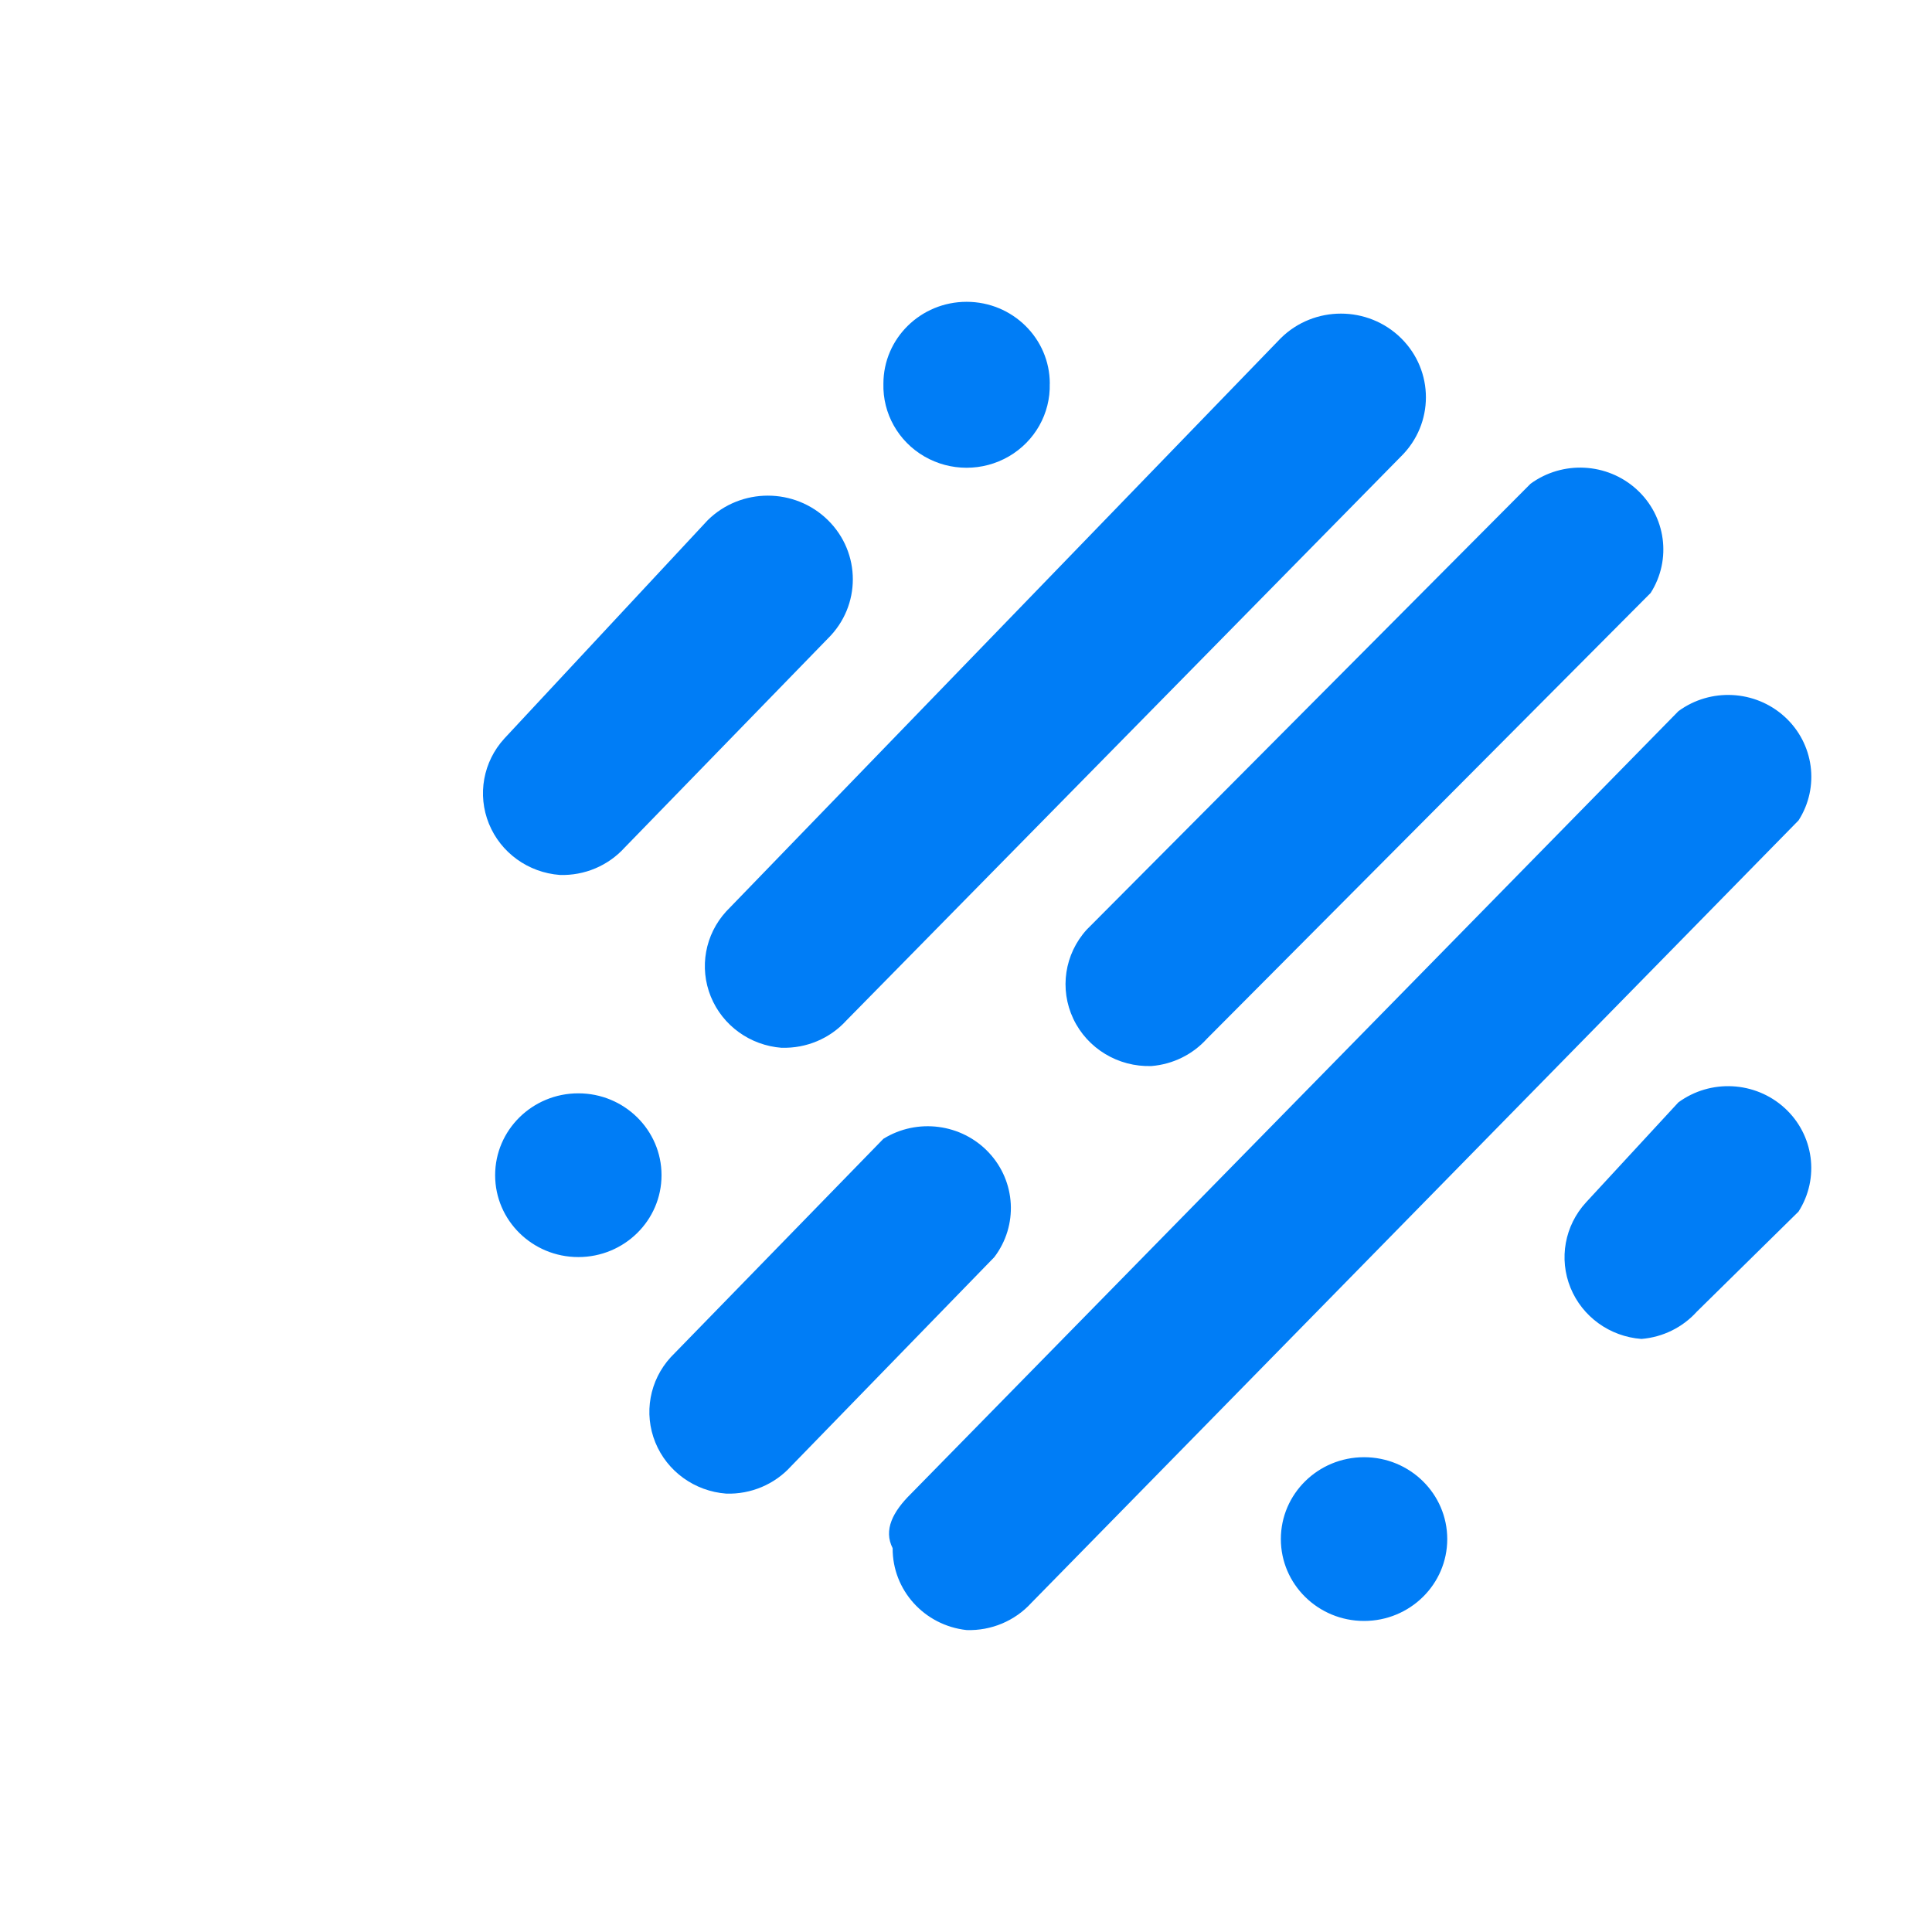
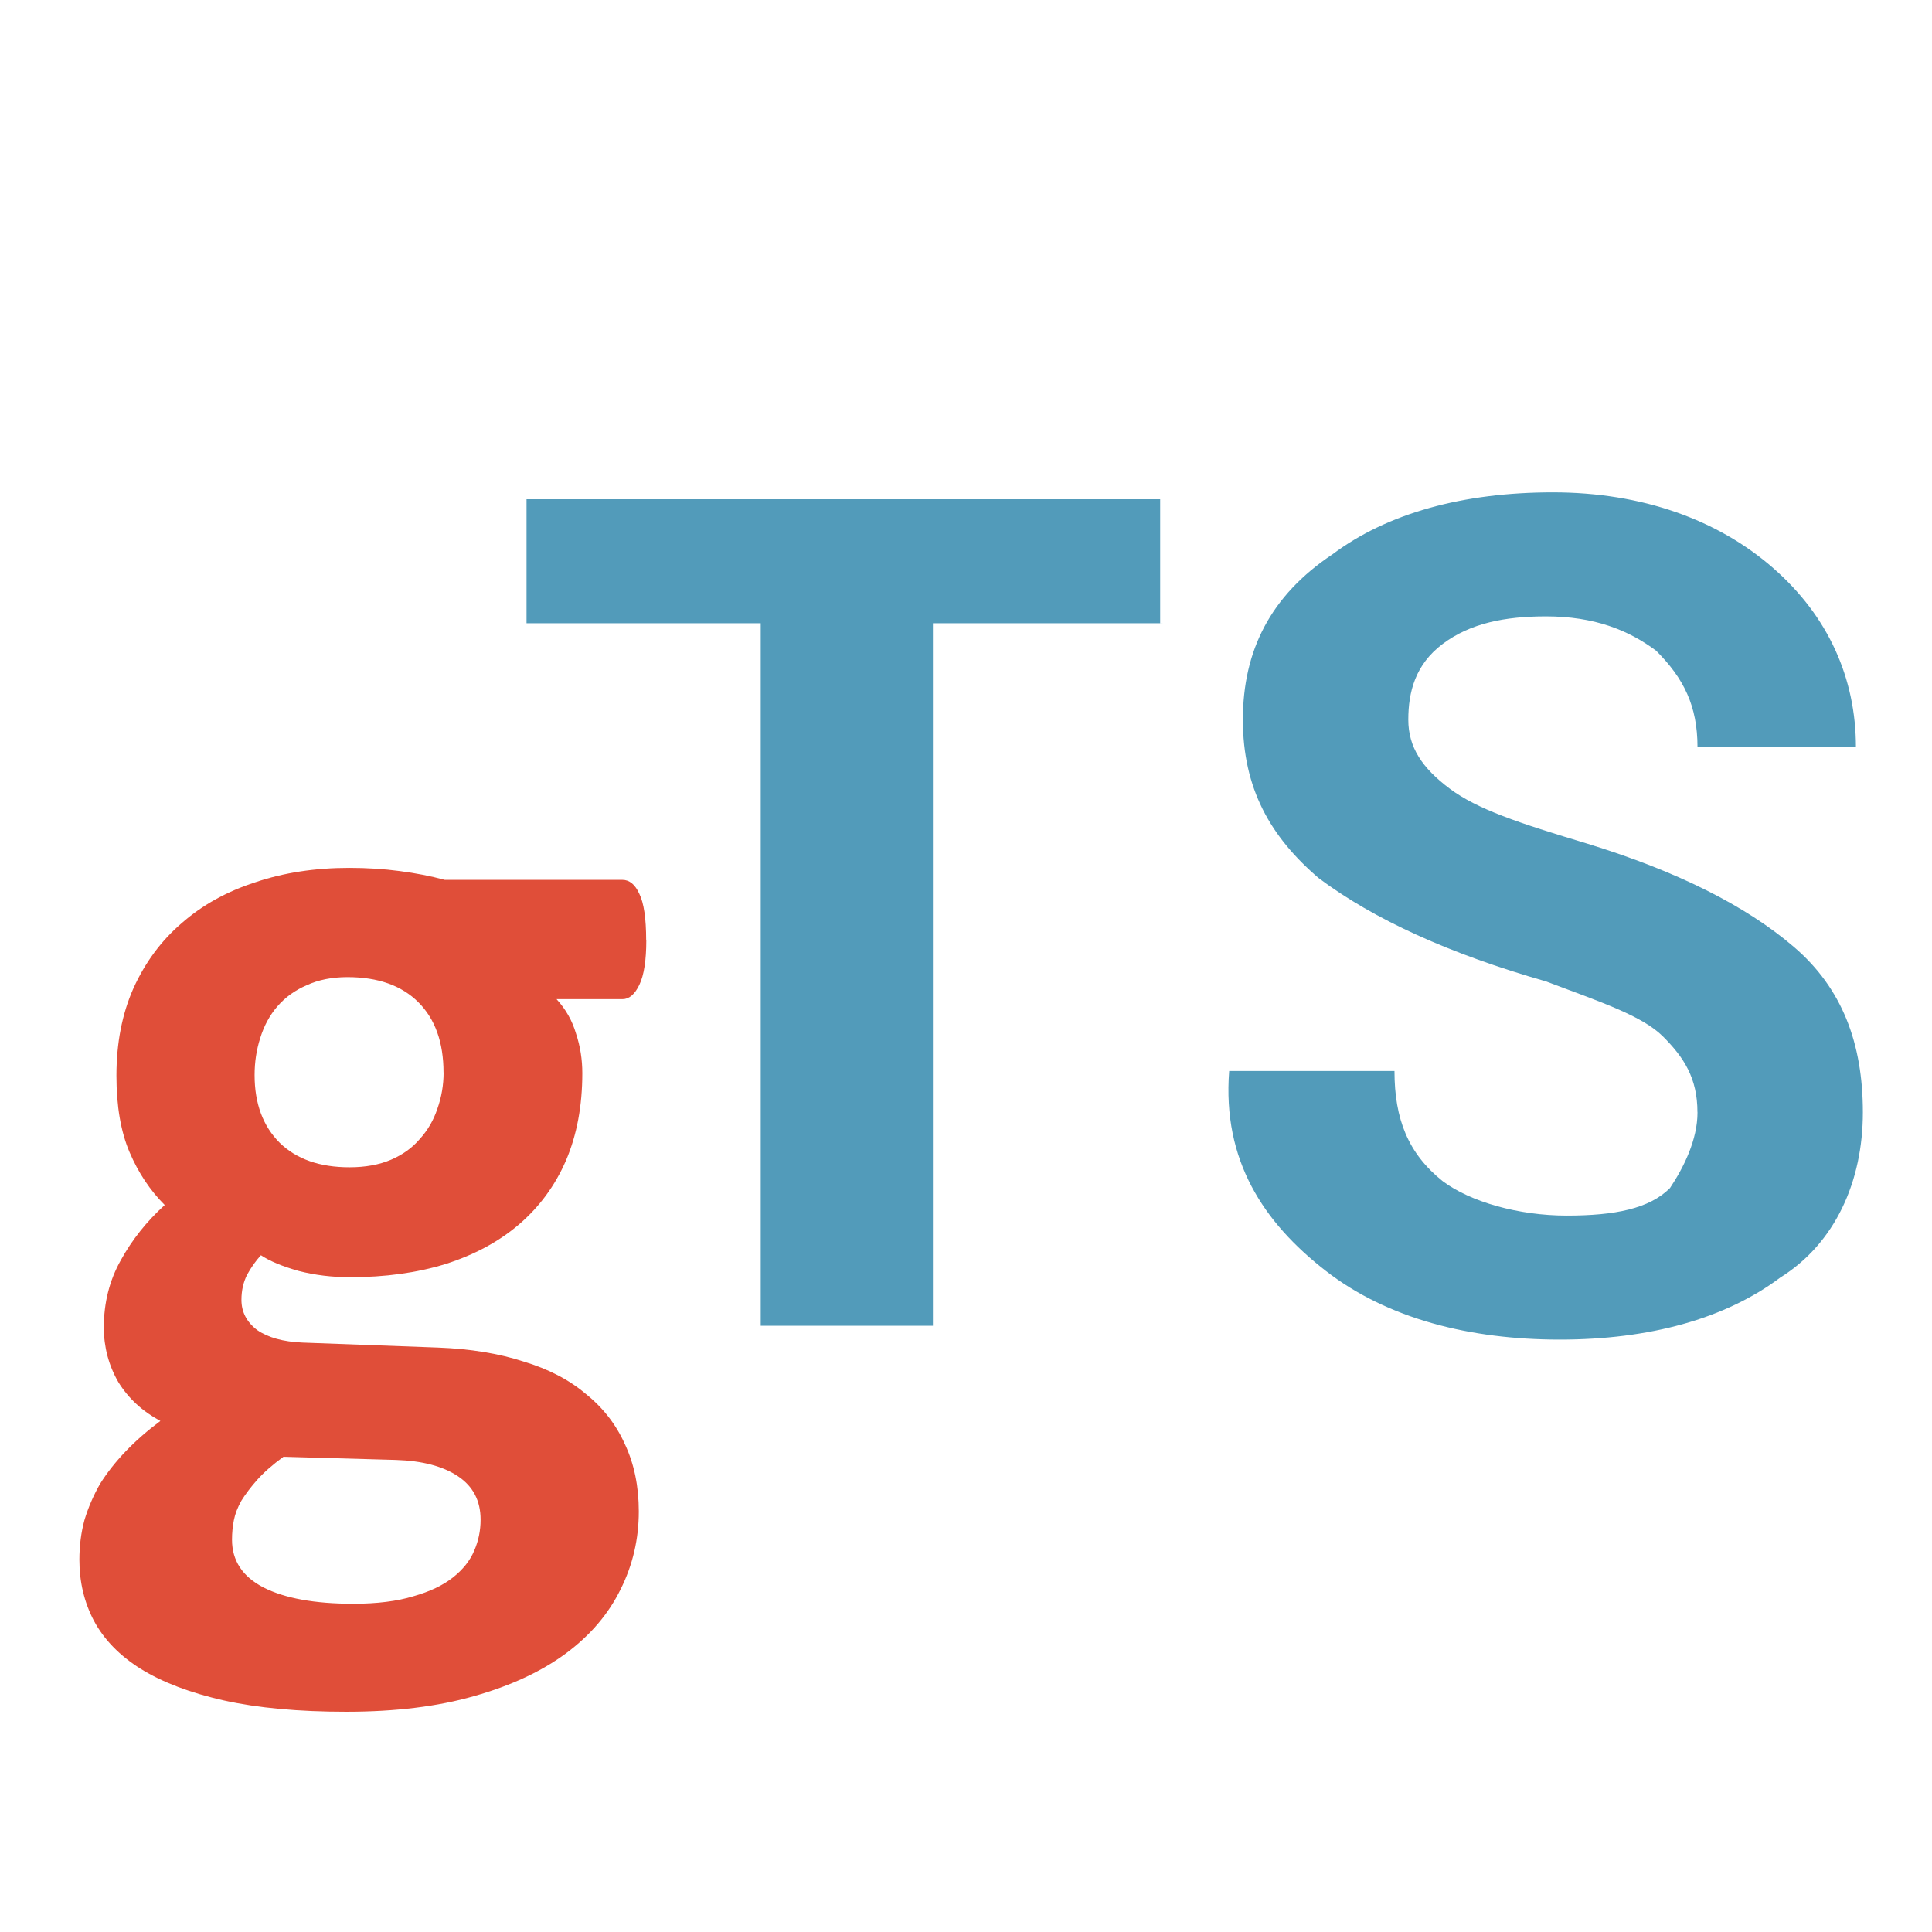
- <svg xmlns="http://www.w3.org/2000/svg" viewBox="-3 0 32 32">
-   <path fill="#007df6" d="M9.948 17.355a1.378 1.356 0 0 1-.919-2.26L18.215 5.6a1.407 1.385 0 1 1 1.99 1.96l-9.186 9.342a1.378 1.356 0 0 1-1.071.452zm6.124.302A1.378 1.356 0 0 1 15 15.397l7.35-7.384a1.378 1.356 0 0 1 1.99 1.808l-7.35 7.384a1.378 1.356 0 0 1-.918.452zm-3.062 9.342a1.378 1.356 0 0 1-1.225-1.356c-.153-.301 0-.603.306-.904L24.8 11.779a1.378 1.356 0 0 1 1.99 1.809l-12.707 12.96a1.378 1.356 0 0 1-1.072.451zm-3.981-2.26a1.378 1.356 0 0 1-.919-2.26l3.522-3.617a1.378 1.356 0 0 1 1.837 1.96l-3.368 3.465a1.378 1.356 0 0 1-1.072.452ZM6.273 14.492a1.378 1.356 0 0 1-.919-2.26l3.369-3.617a1.407 1.385 0 0 1 1.99 1.96L7.345 14.04a1.378 1.356 0 0 1-1.072.452zm17.914 7.685a1.378 1.356 0 0 1-.919-2.26l1.531-1.658a1.378 1.356 0 0 1 1.99 1.809l-1.684 1.657a1.378 1.356 0 0 1-.918.452zm-3.216 3.315a1.378 1.356 0 1 1-2.756 0 1.378 1.356 0 0 1 2.756 0zM7.957 19.465a1.378 1.356 0 1 1-2.756 0 1.378 1.356 0 0 1 2.756 0zm6.43-13.11a1.378 1.356 0 1 1-2.755 0 1.378 1.356 0 0 1 2.756 0z" />
+ <svg xmlns="http://www.w3.org/2000/svg" viewBox="0 0 32 32" version="1.1" id="svg293">
+   <defs id="defs297" />
+   <path d="M 19.331,10.323 H 15.452 V 21.959 H 12.6 V 10.323 H 8.721 V 8.269 H 19.216 v 2.053 z m 8.784,8.1 c 0,-0.57 -0.228,-0.913 -0.57,-1.255 -0.342,-0.342 -1.027,-0.57 -1.939,-0.913 -1.597,-0.456 -2.852,-1.027 -3.765,-1.711 -0.799,-0.684 -1.255,-1.483 -1.255,-2.624 0,-1.141 0.456,-2.053 1.483,-2.738 0.913,-0.684 2.168,-1.027 3.651,-1.027 1.483,0 2.738,0.456 3.651,1.255 0.913,0.799 1.369,1.825 1.369,2.966 h -2.624 c 0,-0.684 -0.228,-1.141 -0.684,-1.597 -0.456,-0.342 -1.027,-0.57 -1.825,-0.57 -0.684,0 -1.255,0.114 -1.711,0.456 -0.456,0.342 -0.57,0.799 -0.57,1.255 0,0.456 0.228,0.799 0.684,1.141 0.456,0.342 1.141,0.57 2.282,0.913 1.483,0.456 2.624,1.027 3.422,1.711 0.799,0.684 1.141,1.597 1.141,2.738 0,1.141 -0.456,2.168 -1.369,2.738 -0.913,0.684 -2.168,1.027 -3.651,1.027 -1.483,0 -2.852,-0.342 -3.879,-1.141 -1.027,-0.799 -1.711,-1.825 -1.597,-3.308 h 2.738 c 0,0.799 0.228,1.369 0.799,1.825 0.456,0.342 1.255,0.57 2.053,0.57 0.799,0 1.369,-0.114 1.711,-0.456 0.228,-0.342 0.456,-0.799 0.456,-1.255 z" fill="#529bba" id="path291" style="stroke-width:1.141" />
+   <g id="g394" transform="matrix(1.140806,0,0,1.140806,-4.769161,-2.601596)">
+     <g aria-label="g" id="text342" style="font-style:italic;font-size:18.667px;font-family:Roboto;-inkscape-font-specification:'Roboto Italic';fill:#e04e39">
+       <path d="m 13.564,15.93 q 0,0.438 -0.1,0.647 -0.1,0.21 -0.246,0.21 h -0.957 q 0.201,0.219 0.283,0.501 0.091,0.273 0.091,0.574 0,0.711 -0.237,1.267 -0.237,0.547 -0.684,0.93 -0.438,0.374 -1.066,0.574 -0.62,0.191 -1.385,0.191 -0.392,0 -0.747,-0.091 -0.355,-0.1 -0.547,-0.228 -0.109,0.118 -0.201,0.283 -0.082,0.164 -0.082,0.365 0,0.264 0.228,0.438 0.237,0.164 0.656,0.182 l 1.978,0.073 q 0.693,0.027 1.23,0.201 0.547,0.164 0.911,0.474 0.374,0.301 0.565,0.729 0.201,0.428 0.201,0.975 0,0.602 -0.264,1.13 -0.264,0.538 -0.793,0.93 -0.529,0.392 -1.331,0.62 -0.793,0.228 -1.859,0.228 -1.039,0 -1.777,-0.164 Q 6.7,26.804 6.226,26.512 5.762,26.221 5.543,25.81 5.333,25.409 5.333,24.926 q 0,-0.301 0.073,-0.574 0.082,-0.273 0.228,-0.529 0.155,-0.246 0.374,-0.474 0.219,-0.228 0.501,-0.438 -0.392,-0.21 -0.611,-0.565 -0.21,-0.365 -0.21,-0.793 0,-0.538 0.246,-0.975 0.246,-0.447 0.638,-0.802 -0.319,-0.319 -0.51,-0.766 -0.191,-0.447 -0.191,-1.112 0,-0.711 0.246,-1.267 0.255,-0.565 0.702,-0.948 0.447,-0.392 1.066,-0.592 0.62,-0.21 1.367,-0.21 0.383,0 0.729,0.046 0.355,0.046 0.656,0.128 h 2.579 q 0.155,0 0.246,0.201 0.1,0.201 0.1,0.674 z m -2.944,1.923 q 0,-0.656 -0.365,-1.021 -0.365,-0.365 -1.03,-0.365 -0.337,0 -0.592,0.118 -0.255,0.109 -0.428,0.31 -0.164,0.191 -0.246,0.456 -0.082,0.255 -0.082,0.538 0,0.62 0.365,0.984 0.365,0.355 1.012,0.355 0.346,0 0.602,-0.109 0.255,-0.109 0.419,-0.301 0.173,-0.191 0.255,-0.438 0.091,-0.255 0.091,-0.529 z m 0.538,6.49 q 0,-0.41 -0.328,-0.629 -0.328,-0.219 -0.902,-0.237 l -1.632,-0.046 q -0.237,0.173 -0.383,0.337 -0.137,0.155 -0.228,0.301 -0.082,0.146 -0.109,0.283 -0.027,0.137 -0.027,0.283 0,0.456 0.456,0.693 0.465,0.237 1.303,0.237 0.52,0 0.875,-0.109 0.355,-0.1 0.574,-0.273 0.219,-0.173 0.31,-0.392 0.091,-0.21 0.091,-0.447 z" style="font-style:normal;font-weight:bold;font-family:Calibri;-inkscape-font-specification:'Calibri Bold'" id="path528" />
+     </g>
+   </g>
</svg>
